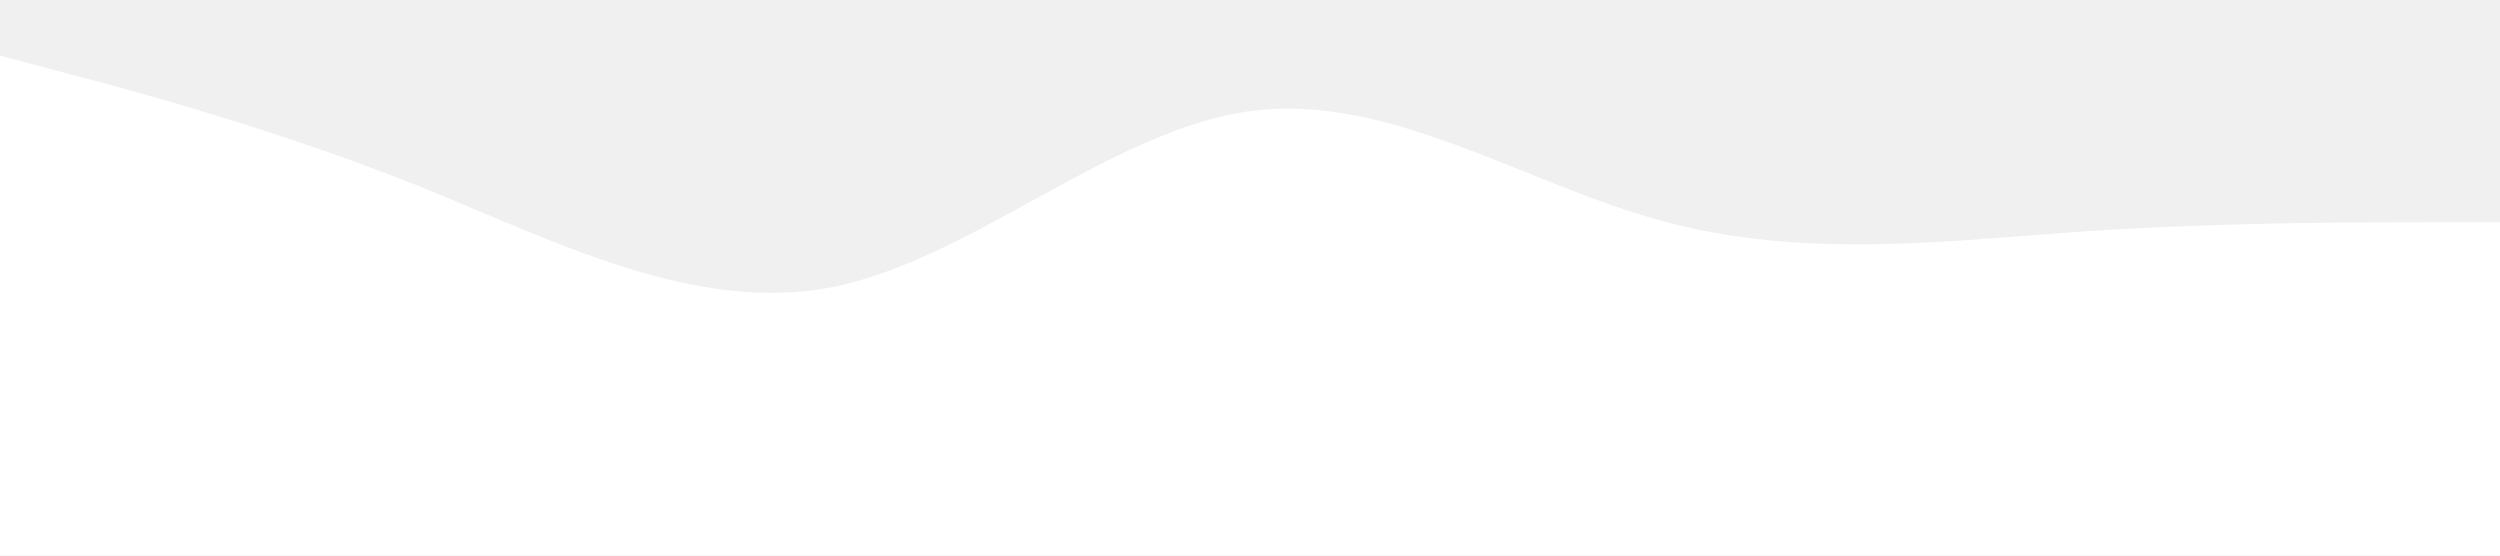
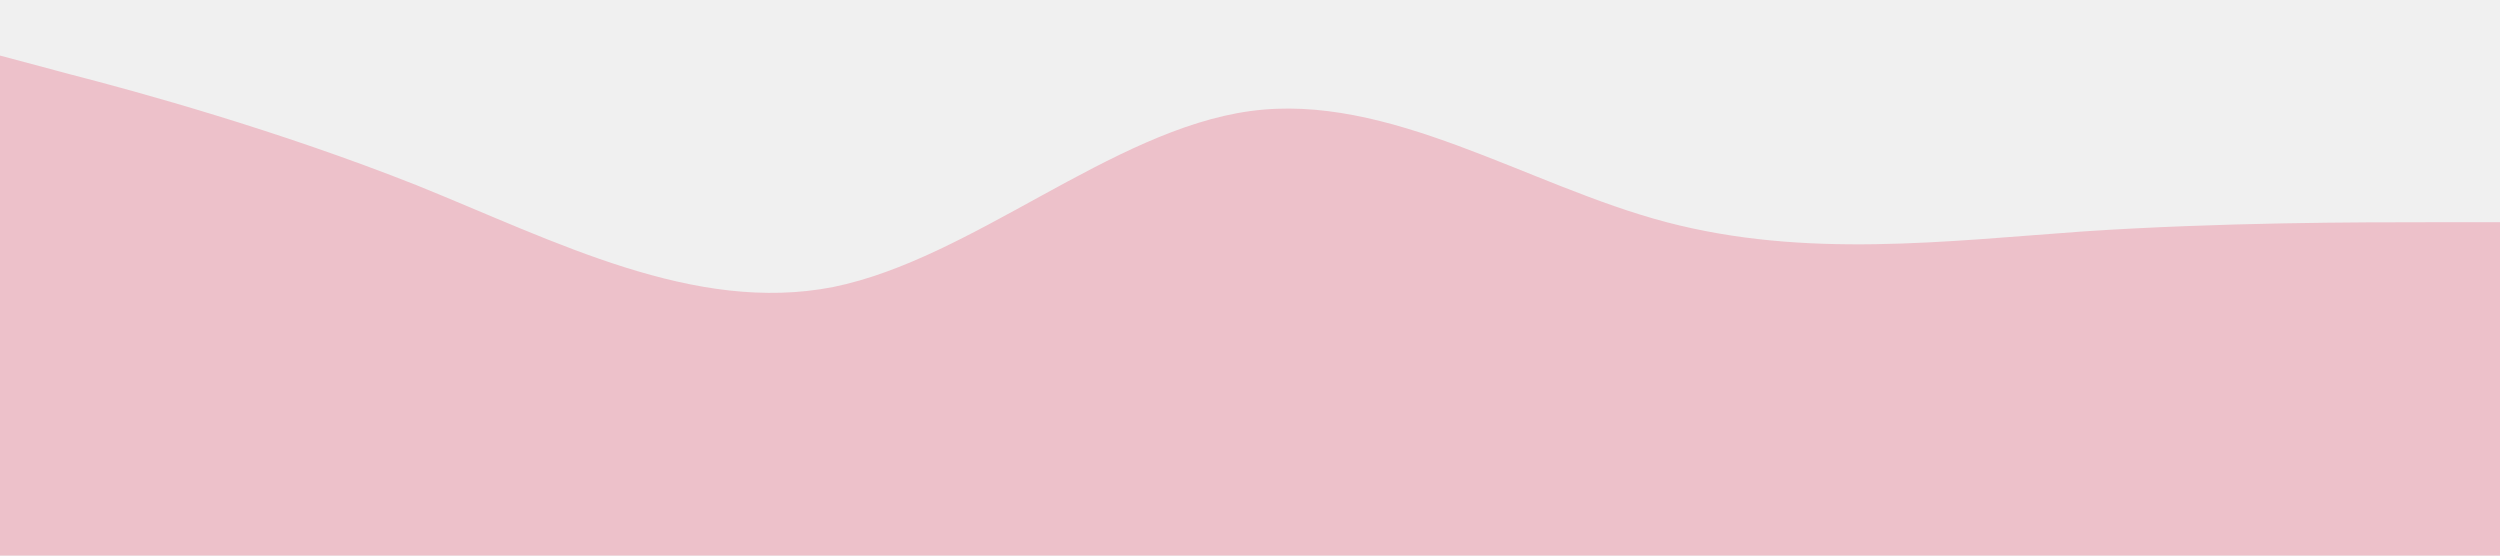
<svg xmlns="http://www.w3.org/2000/svg" viewBox="0 0 1440 320">
-   <path fill="#fff" fill-opacity="1" d="M0,32L40,42.7C80,53,160,75,240,106.7C320,139,400,181,480,165.3C560,149,640,75,720,64C800,53,880,107,960,128C1040,149,1120,139,1200,133.3C1280,128,1360,128,1400,128L1440,128L1440,320L1400,320C1360,320,1280,320,1200,320C1120,320,1040,320,960,320C880,320,800,320,720,320C640,320,560,320,480,320C400,320,320,320,240,320C160,320,80,320,40,320L0,320Z" />
+   <path fill="#edc1ca" fill-opacity="1" d="M0,32L40,42.7C80,53,160,75,240,106.7C320,139,400,181,480,165.3C560,149,640,75,720,64C800,53,880,107,960,128C1040,149,1120,139,1200,133.3C1280,128,1360,128,1400,128L1440,128L1440,320L1400,320C1360,320,1280,320,1200,320C1120,320,1040,320,960,320C880,320,800,320,720,320C640,320,560,320,480,320C400,320,320,320,240,320C160,320,80,320,40,320L0,320Z" />
</svg>
